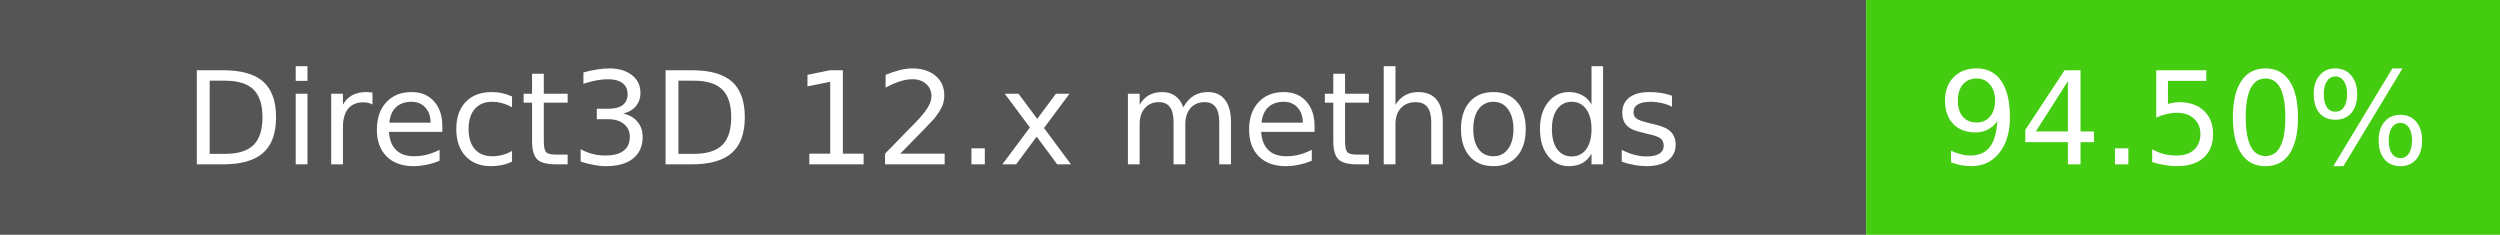
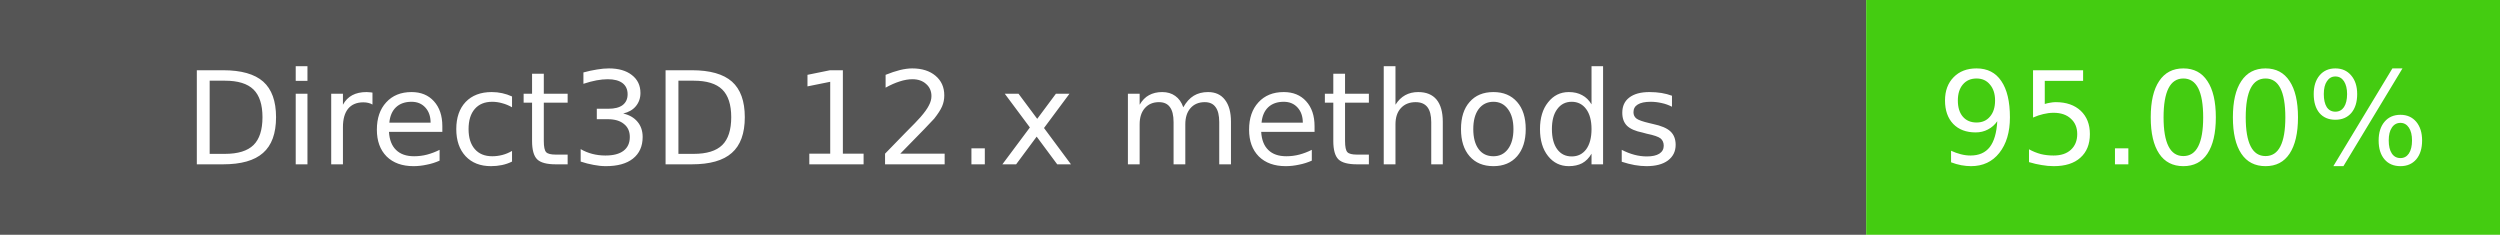
- <svg xmlns="http://www.w3.org/2000/svg" width="213" height="20" role="img" aria-label="Direct3D 12.x methods: 94.50%">
+ <svg xmlns="http://www.w3.org/2000/svg" width="213" height="20" role="img" aria-label="Direct3D 12.x methods: 95.00%">
  <rect width="159" height="20" fill="#555" />
  <rect x="159" width="54" height="20" fill="#4c1" />
  <g fill="#fff" font-family="Verdana,DejaVu Sans,sans-serif" font-size="11" text-anchor="middle">
    <text x="79.5" y="14">Direct3D 12.x methods</text>
-     <text x="186.0" y="14">94.50%</text>
+     <text x="186.0" y="14">95.00%</text>
  </g>
</svg>
